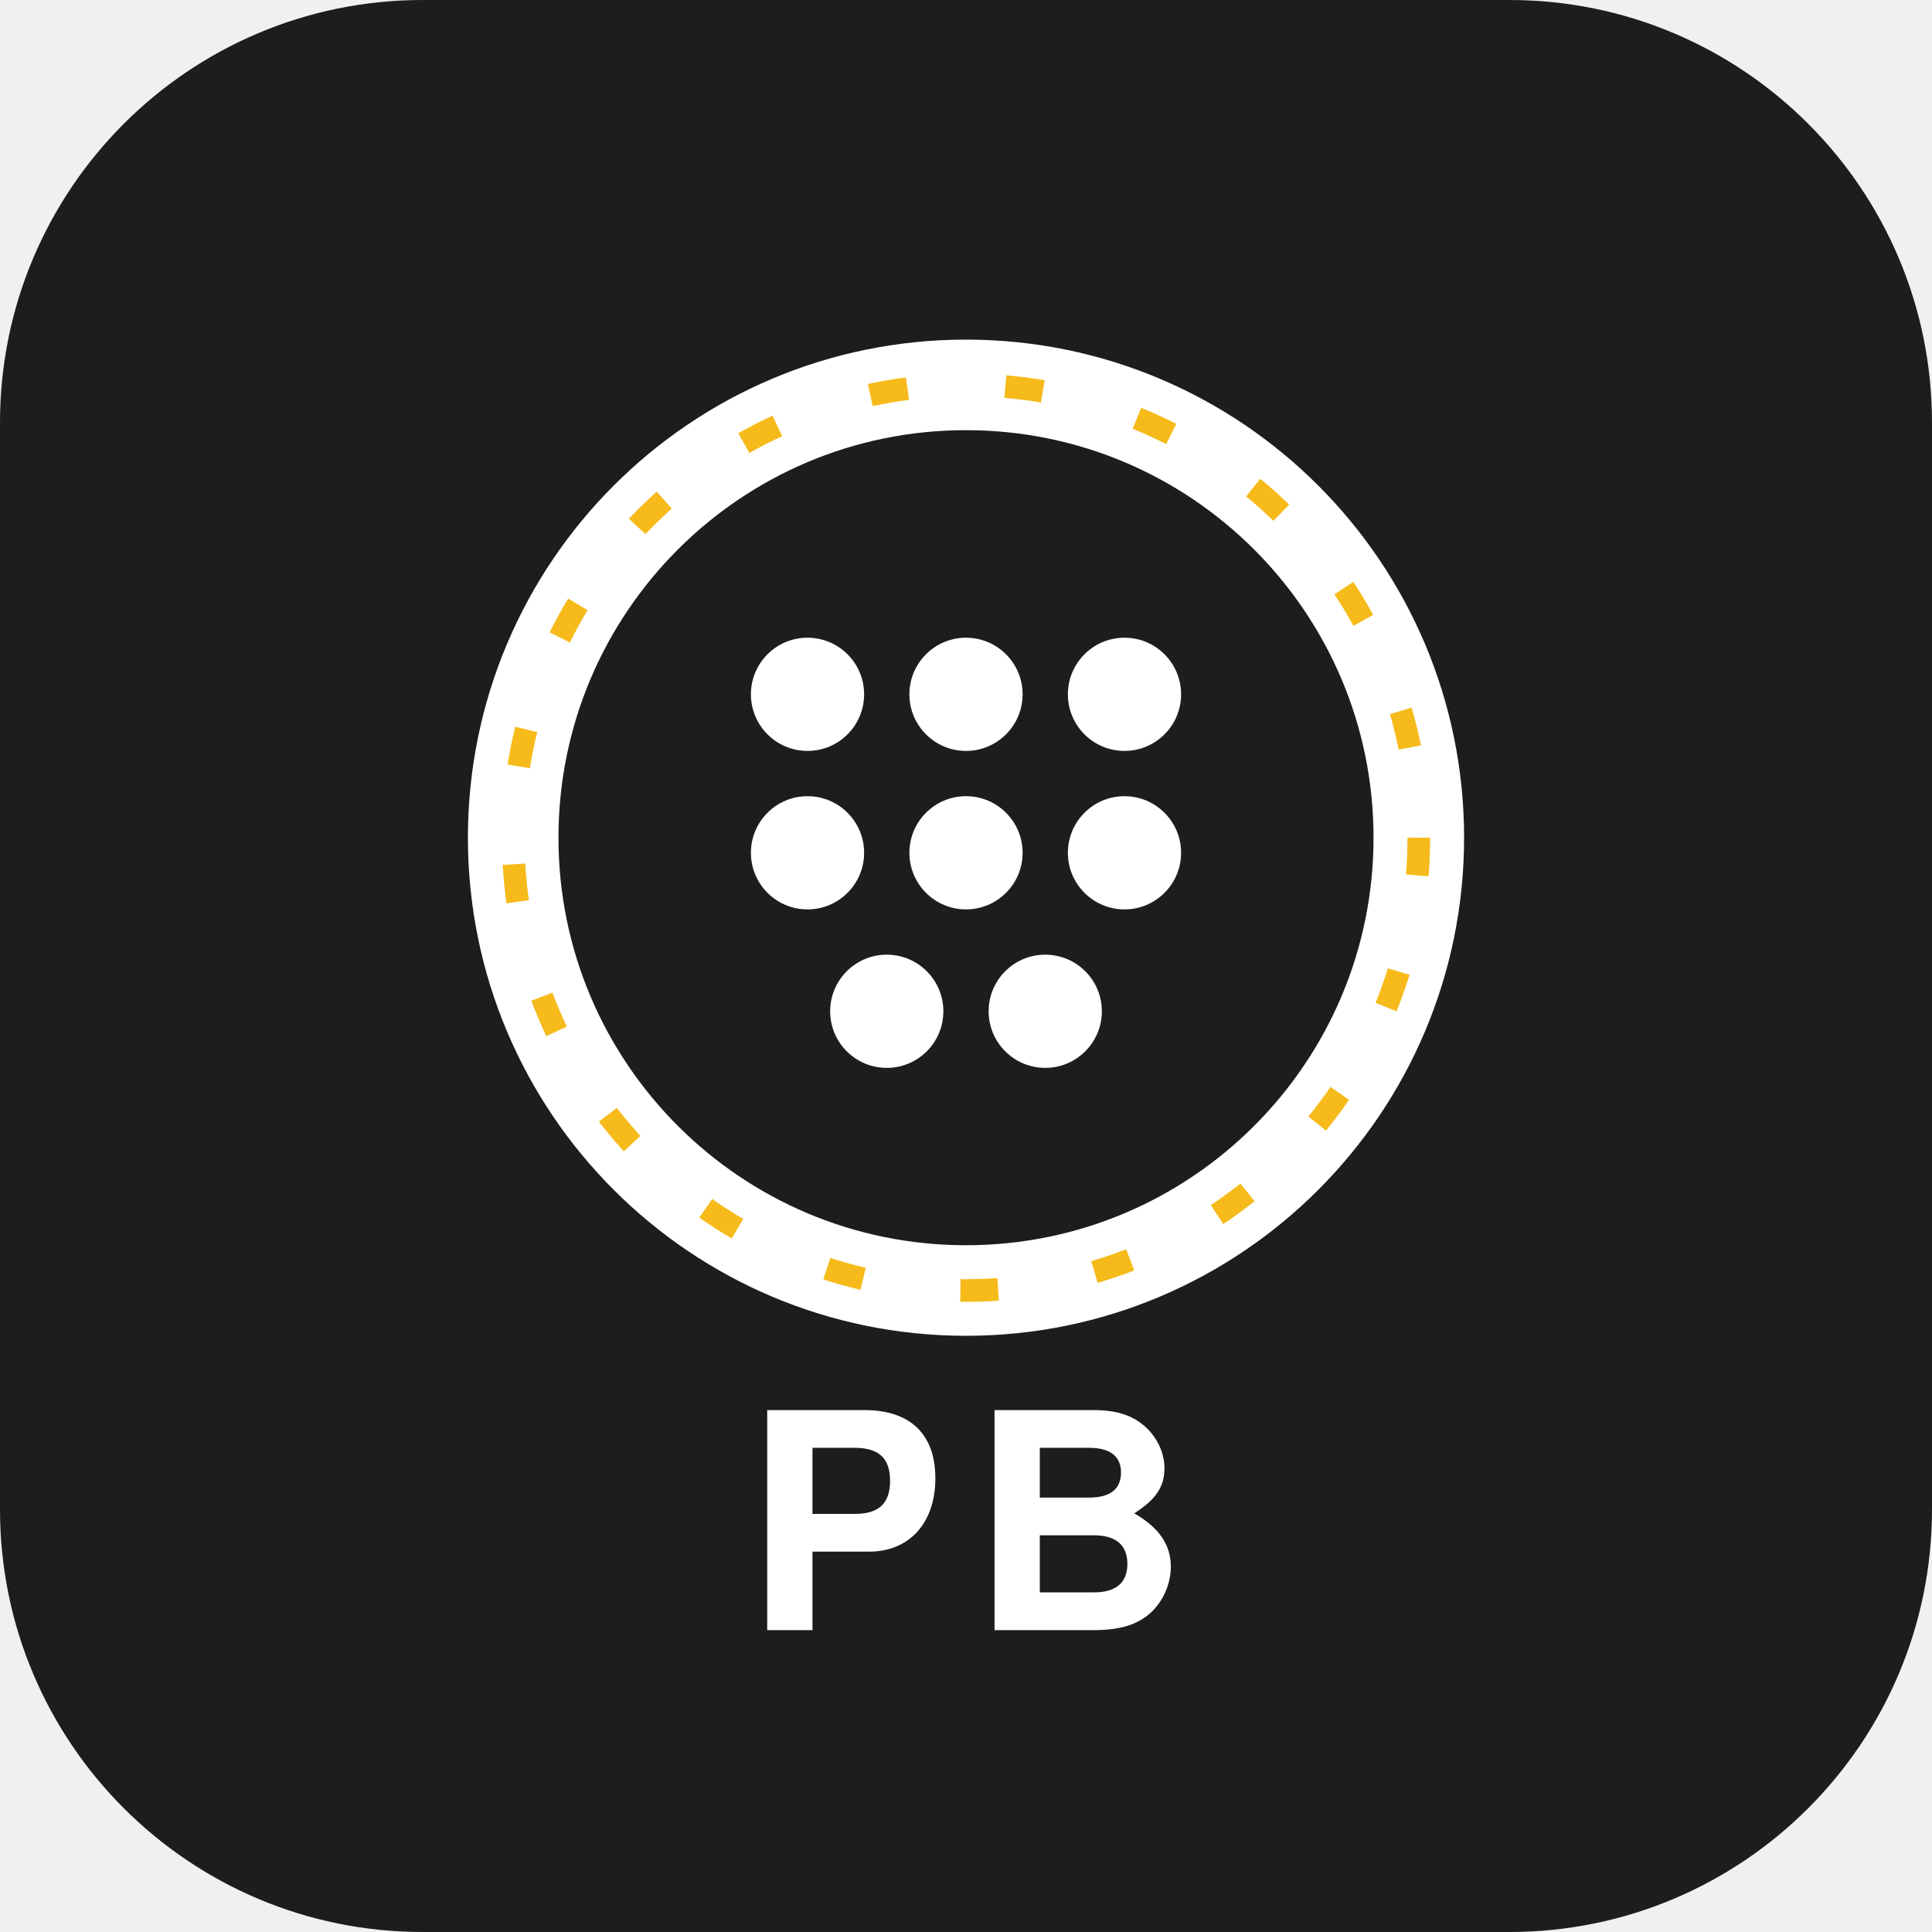
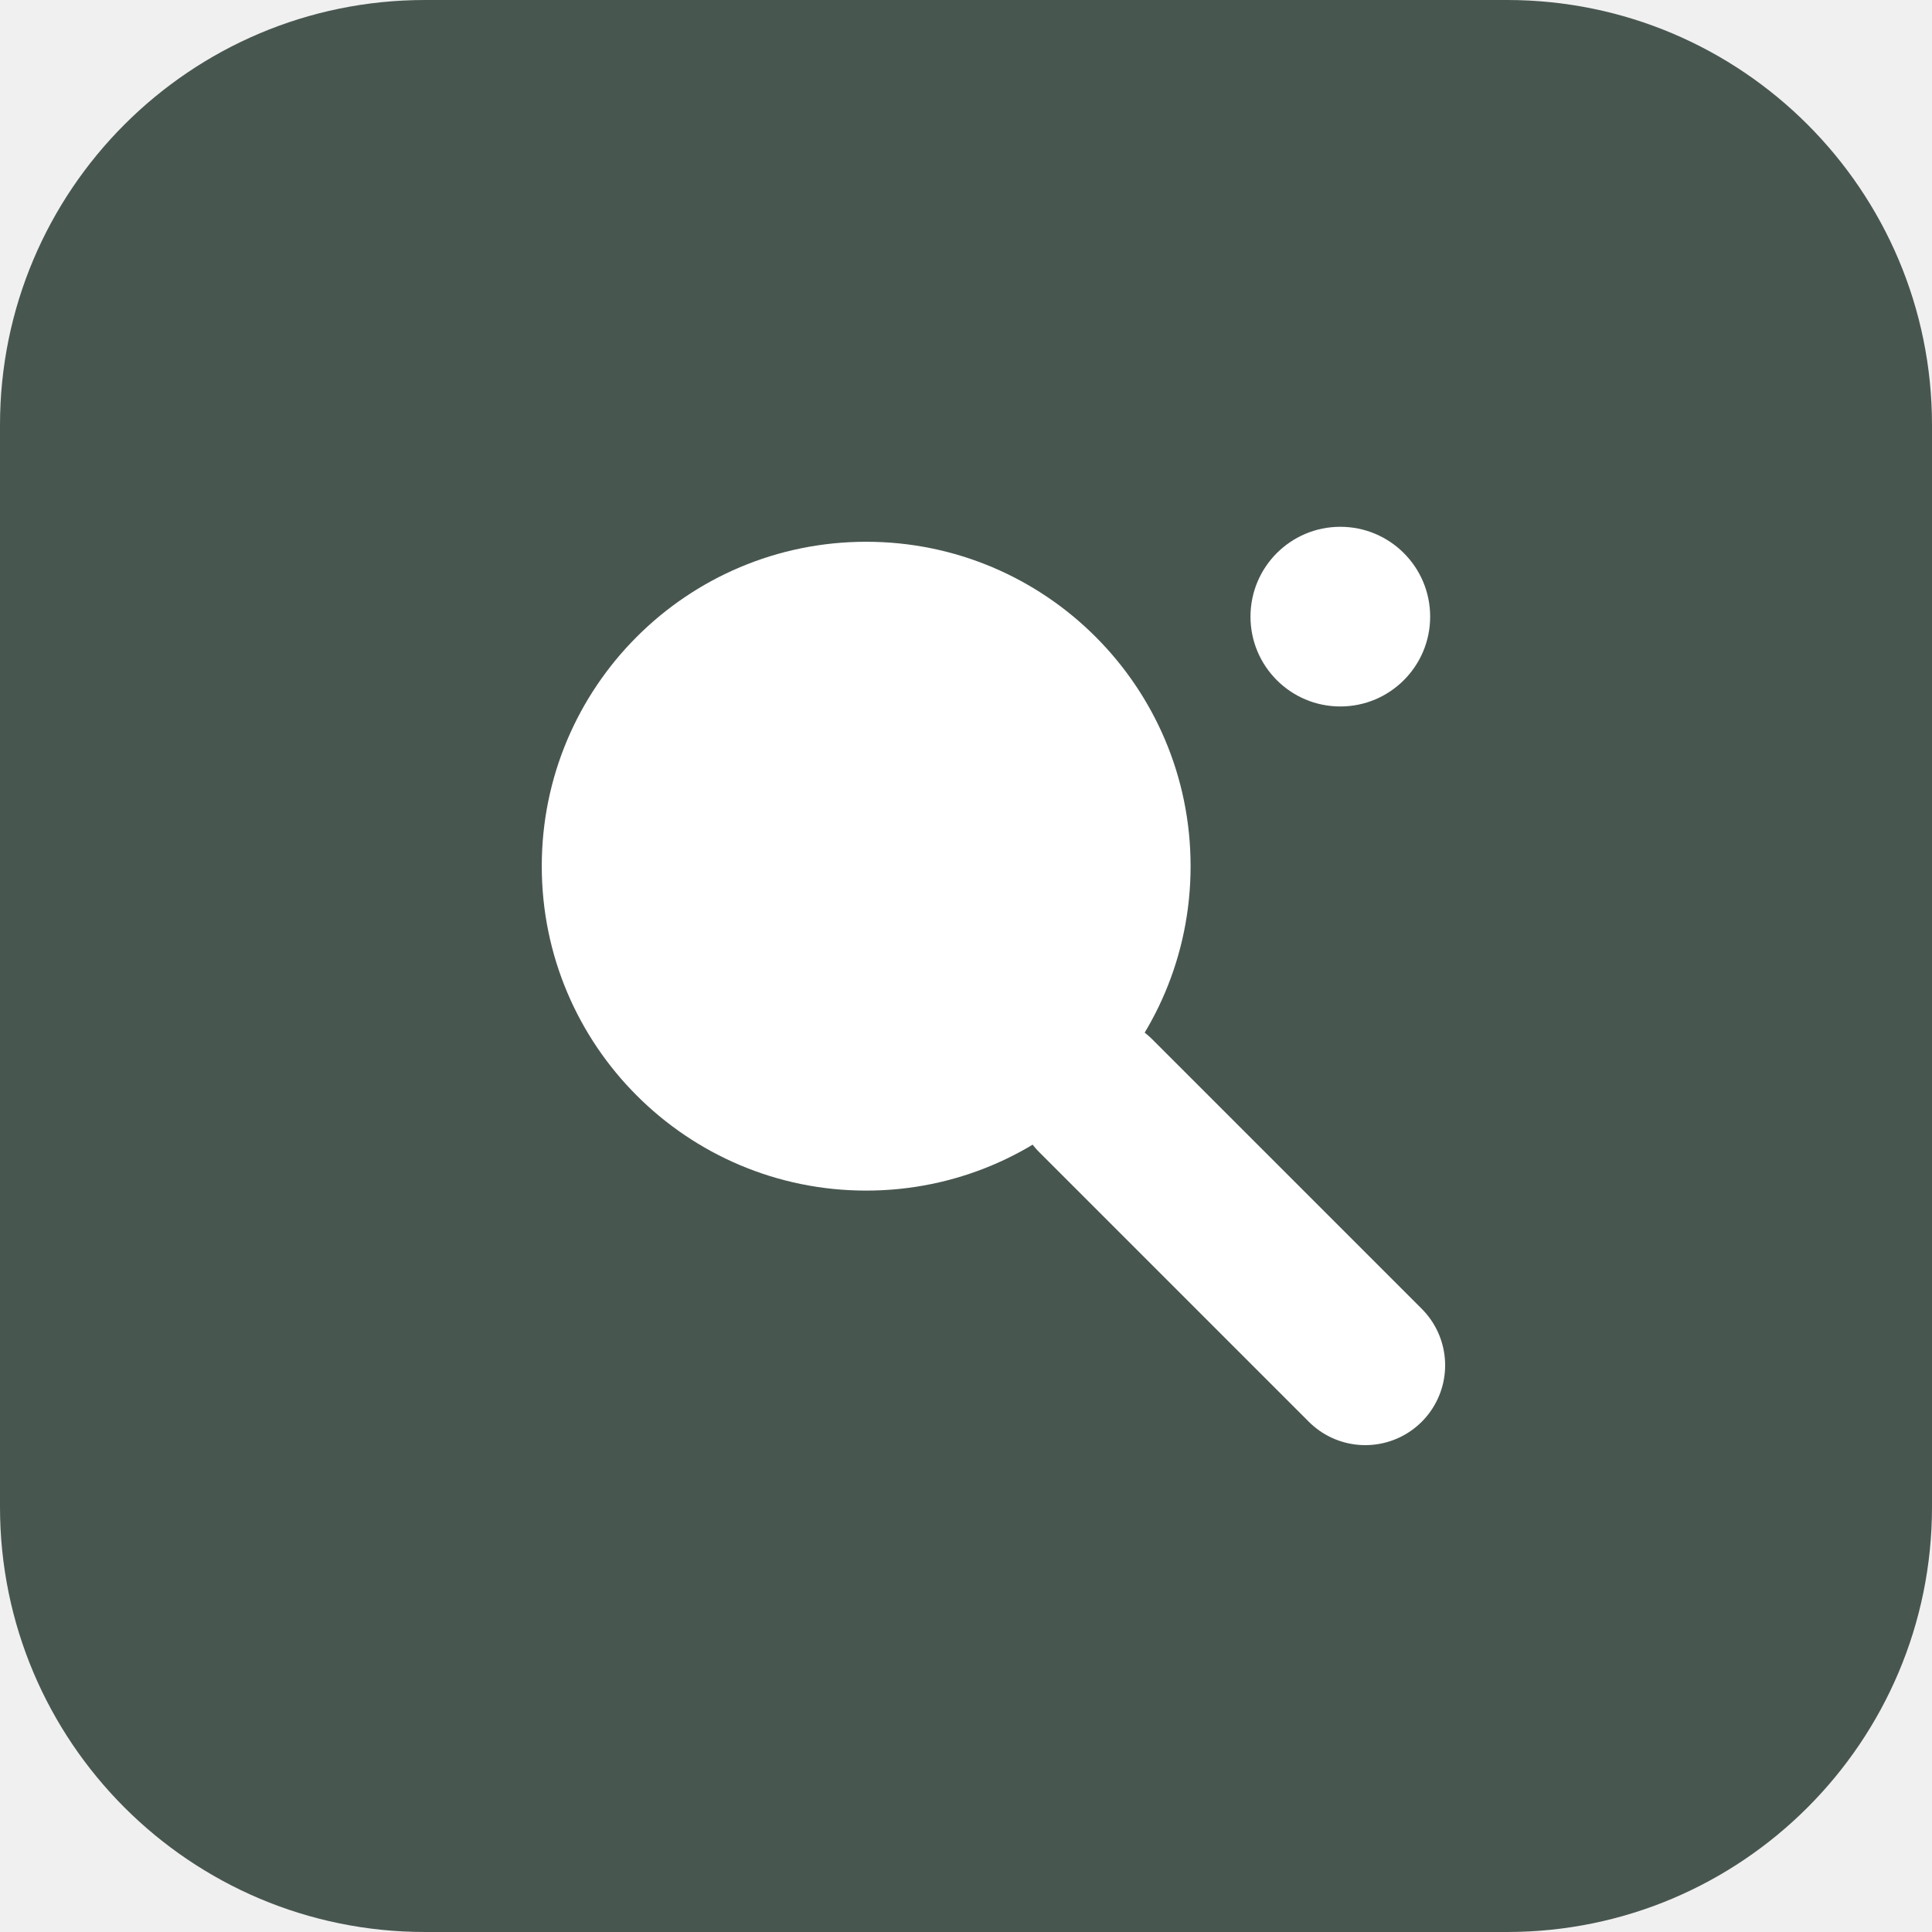
- <svg xmlns="http://www.w3.org/2000/svg" viewBox="0 0 512 512">
-   <rect width="512" height="512" rx="112" fill="#1d1d1f" />
-   <circle cx="256" cy="222" r="120" fill="none" stroke="#ffffff" stroke-width="24" />
-   <g fill="#ffffff">
-     <circle cx="214" cy="184" r="15" />
-     <circle cx="256" cy="184" r="15" />
-     <circle cx="298" cy="184" r="15" />
-     <circle cx="214" cy="226" r="15" />
-     <circle cx="256" cy="226" r="15" />
-     <circle cx="298" cy="226" r="15" />
-     <circle cx="235" cy="268" r="15" />
-     <circle cx="277" cy="268" r="15" />
+ <svg xmlns="http://www.w3.org/2000/svg" viewBox="0 0 1000 1000">
+   <rect width="1000" height="1000" rx="220" fill="#485650" />
+   <g color="#ffffff">
+     <g transform="translate(190 190) scale(25.83333)">
+       <circle cx="10" cy="10" r="6.5" fill="currentColor" />
+       <path d="M14.6 14.6L20 20" fill="none" stroke="currentColor" stroke-width="3.2" stroke-linecap="round" />
+       <circle cx="19.5" cy="5" r="1.8" fill="currentColor" />
+     </g>
  </g>
-   <circle cx="256" cy="222" r="120" fill="none" stroke="#f5b301" stroke-width="6" stroke-dasharray="10 26" opacity="0.9" />
-   <text x="256" y="432" font-family="-apple-system, Helvetica, Arial, sans-serif" font-size="80" font-weight="600" letter-spacing="8" text-anchor="middle" fill="#ffffff">PB</text>
</svg>
